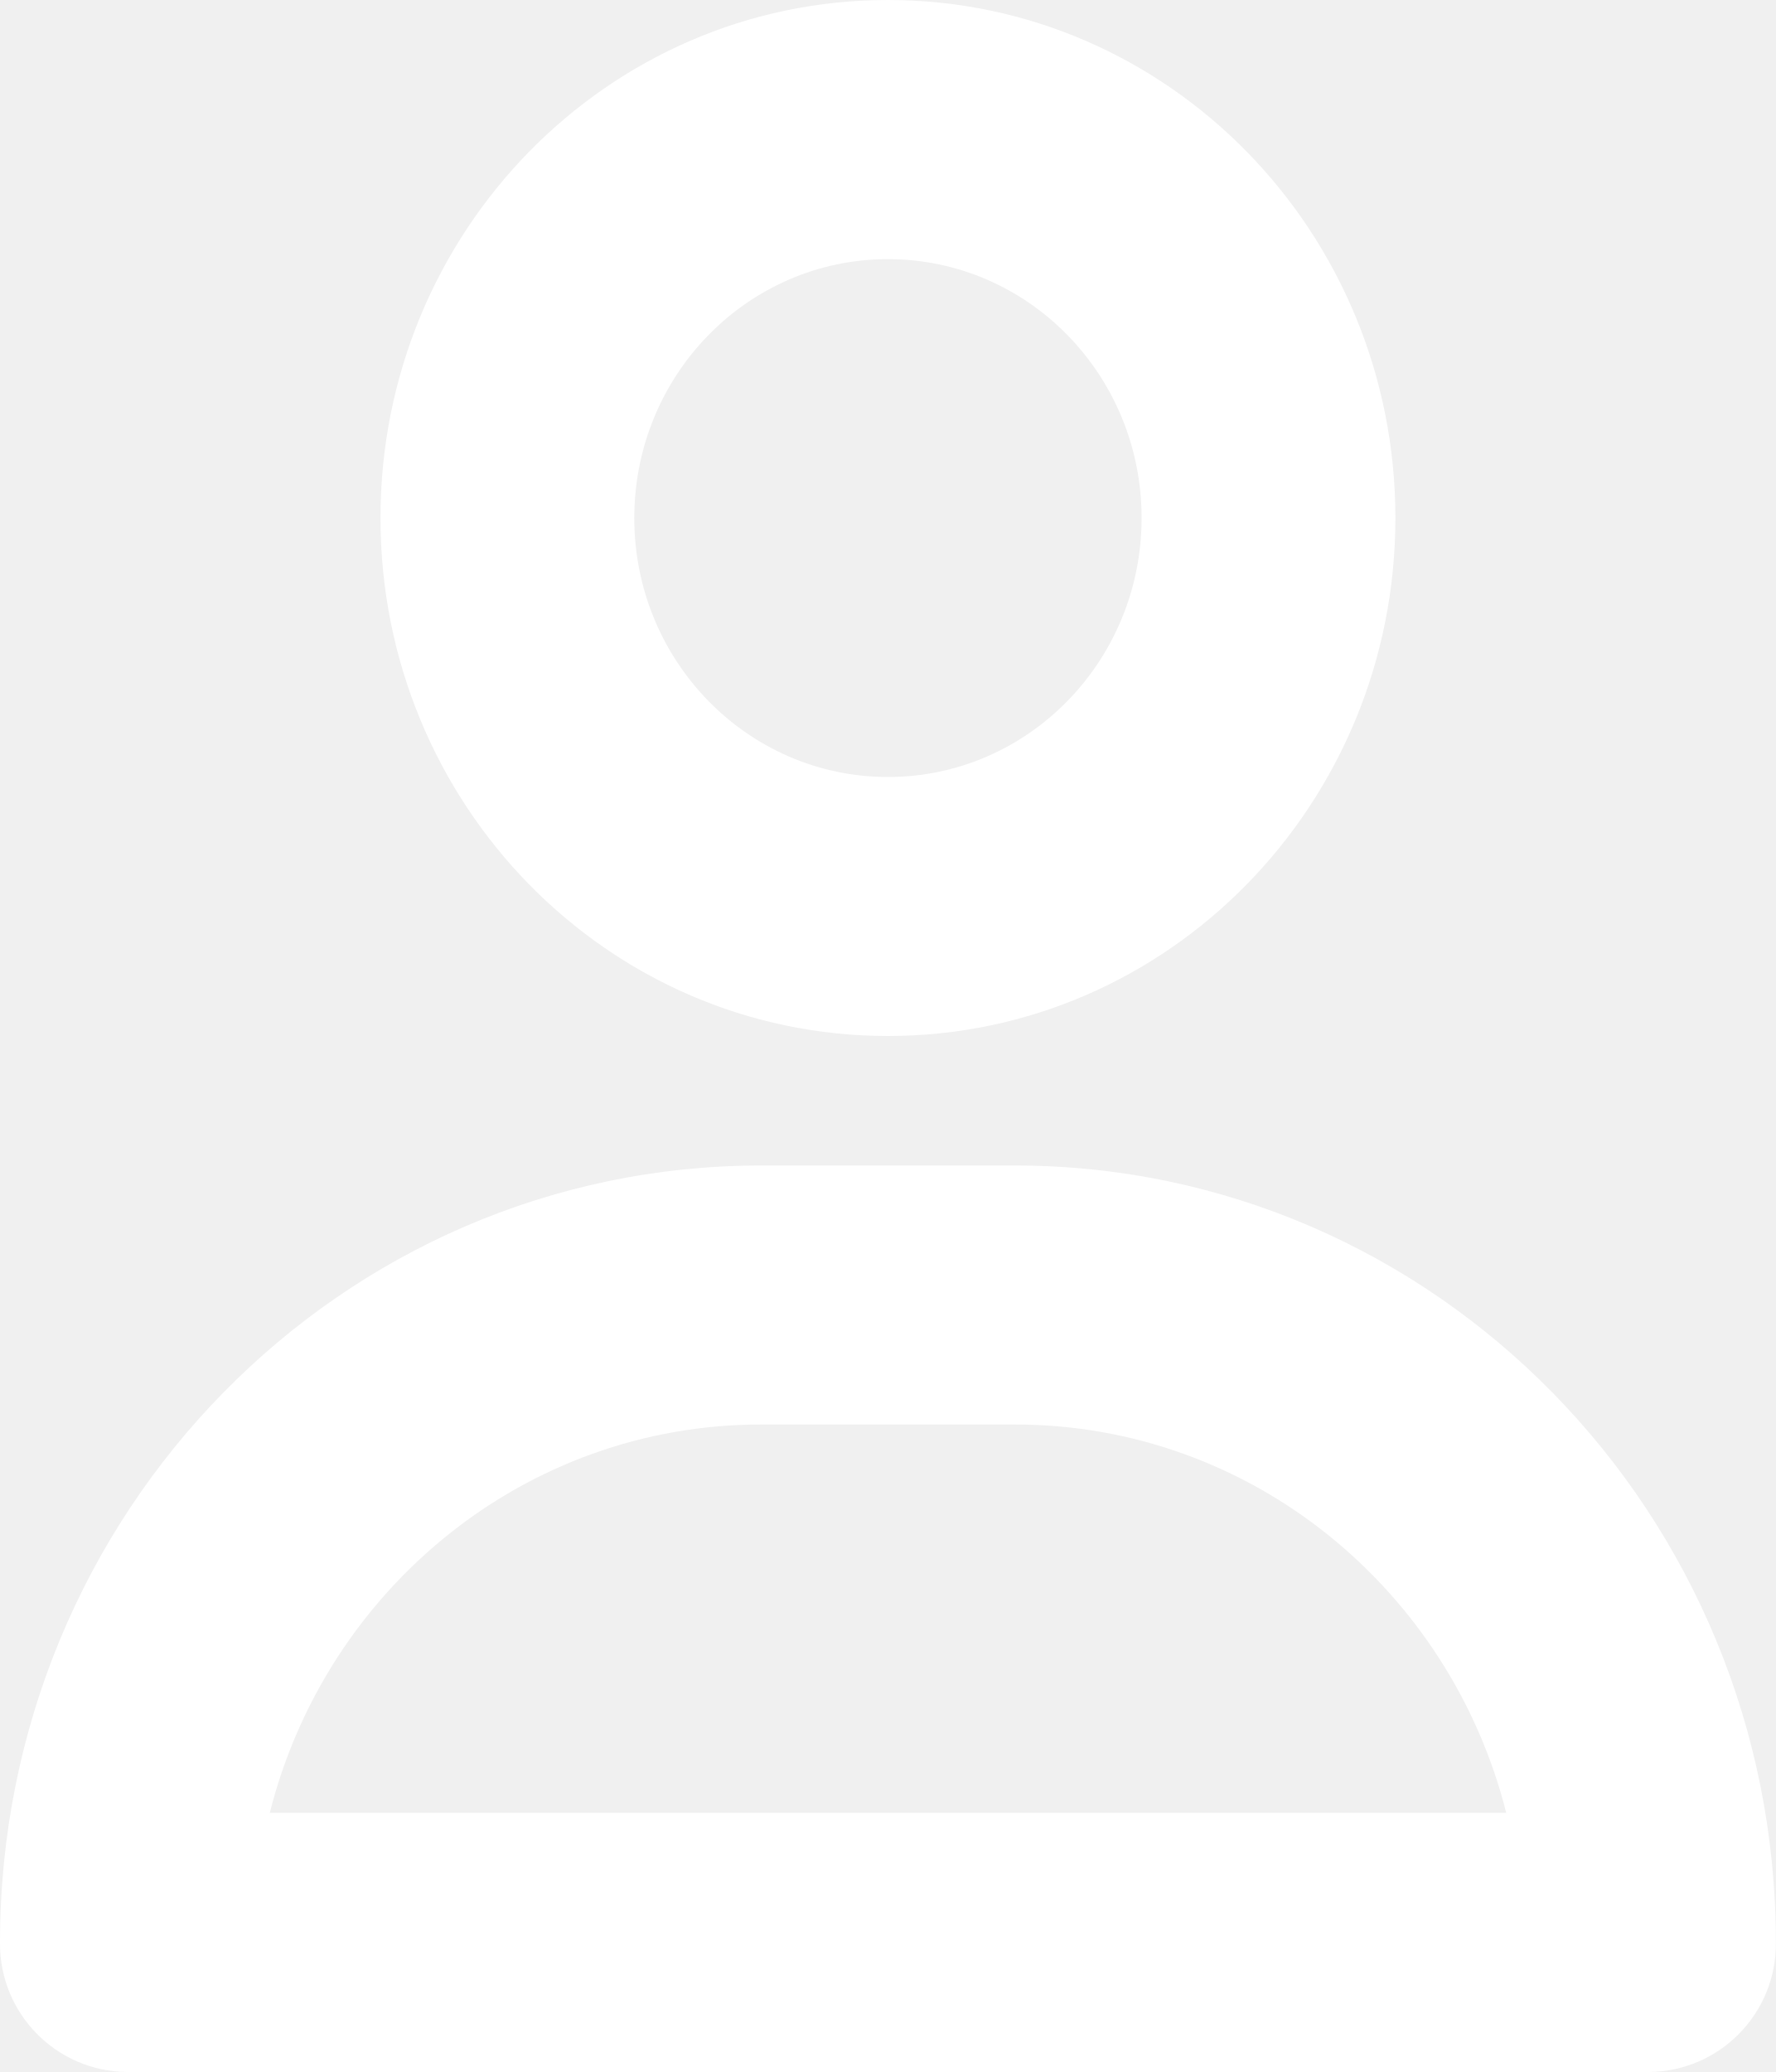
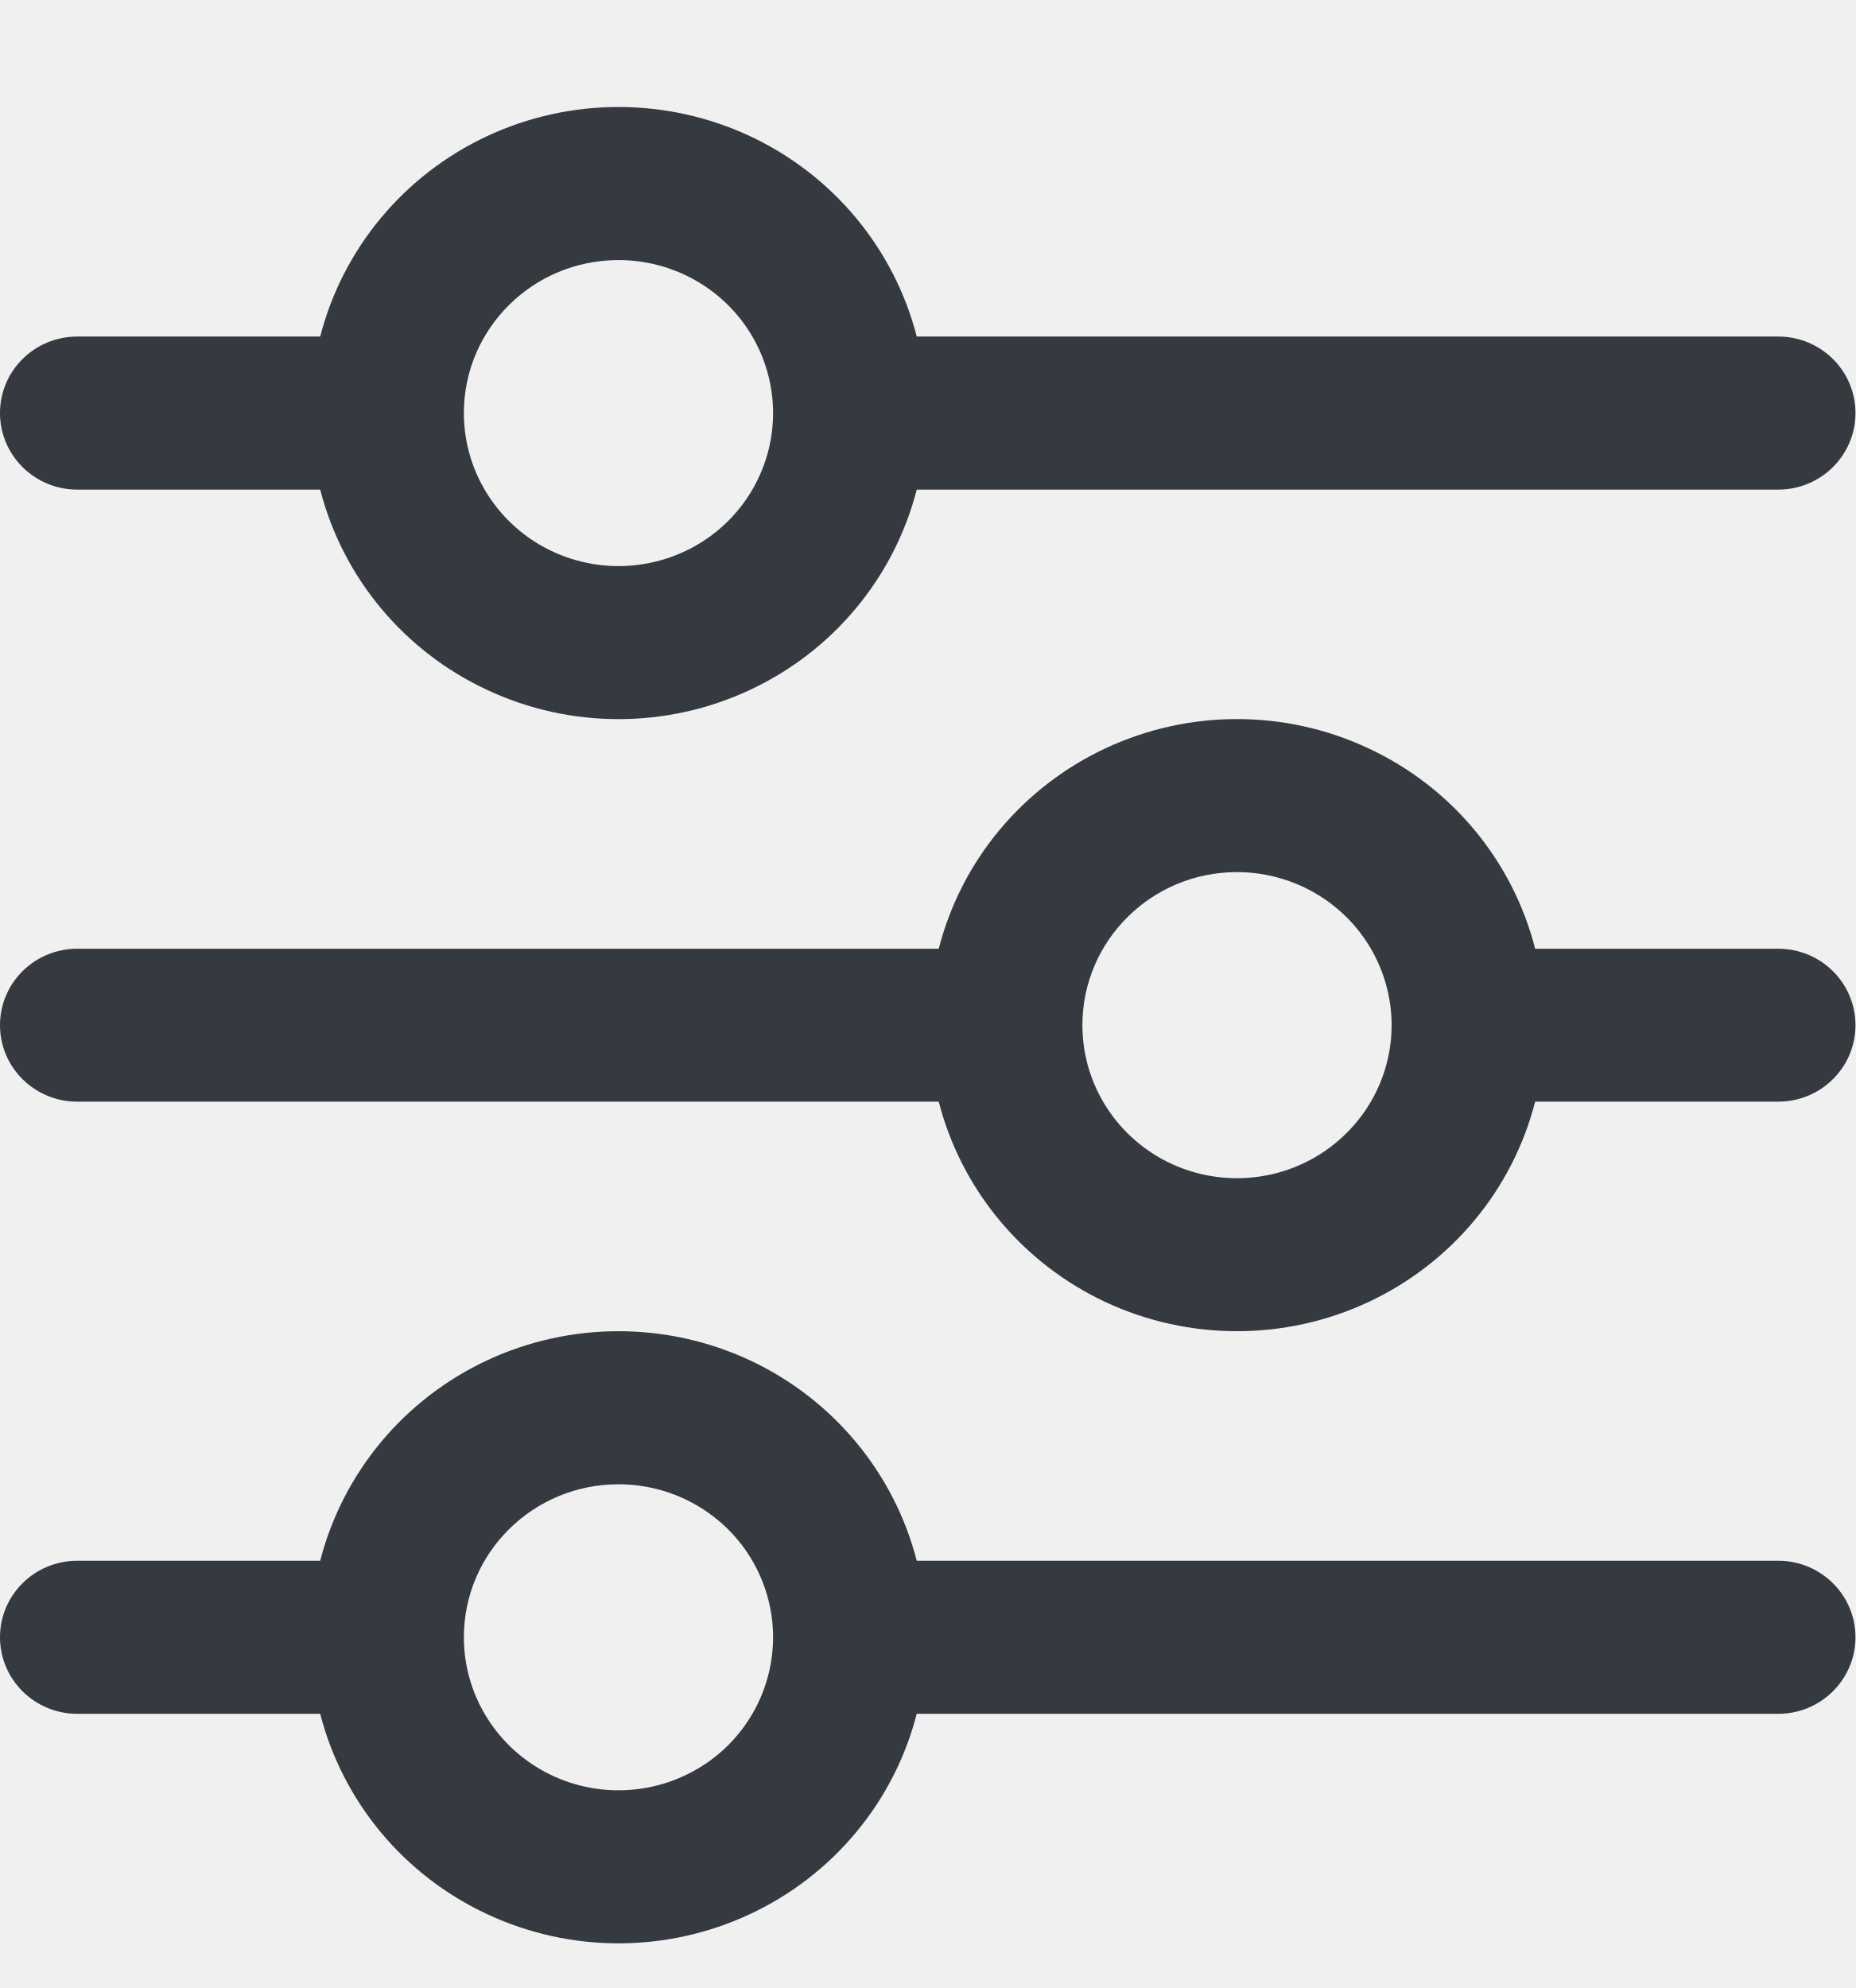
- <svg xmlns="http://www.w3.org/2000/svg" width="12" height="14">
-   <g fill="none" fill-rule="evenodd">
-     <path d="M7.714 3.5c0-.966-.767-1.749-1.714-1.749s-1.714.783-1.714 1.75c0 .965.767 1.749 1.714 1.749s1.714-.784 1.714-1.75zm1.715 0C9.429 5.434 7.894 7 6 7S2.571 5.435 2.571 3.5C2.571 1.567 4.106 0 6 0s3.429 1.567 3.429 3.5zM6.857 9.625H5.143c-1.598 0-2.94 1.115-3.32 2.624h8.355c-.381-1.509-1.723-2.624-3.32-2.624zM11.143 14H.857A.866.866 0 0 1 0 13.125c0-2.9 2.302-5.25 5.143-5.25h1.714c2.84 0 5.143 2.35 5.143 5.25a.866.866 0 0 1-.857.875z" fill="#FFF" fill-rule="nonzero" />
+ <svg xmlns="http://www.w3.org/2000/svg" width="14px" height="15px" viewBox="0 0 14 15" version="1.1">
+   <g id="Page-1" stroke="none" stroke-width="1" fill="none" fill-rule="evenodd">
+     <g id="Send-Money-Extention-V5" transform="translate(-1170, -567)" fill="#353A41">
+       <g id="Modal" transform="translate(929, 30)">
+         <g id="Group-27-Copy-2" transform="translate(21, 524.8073)">
+           <g id="Group-8" transform="translate(220, 13)">
+             <g id="Group-4">
+               <path d="M0.583,2.887 L2.416,2.887 C2.587,3.552 3.049,4.107 3.677,4.399 C4.303,4.692 5.03,4.692 5.657,4.399 C6.284,4.107 6.746,3.552 6.917,2.887 L13.417,2.887 C13.739,2.887 14,2.628 14,2.309 C14,1.99 13.739,1.732 13.417,1.732 L6.917,1.732 C6.746,1.067 6.284,0.512 5.657,0.219 C5.03,-0.073 4.303,-0.073 3.677,0.219 C3.049,0.512 2.587,1.067 2.416,1.732 L0.583,1.732 C0.261,1.732 0,1.99 0,2.309 C0,2.628 0.261,2.887 0.583,2.887 Z M4.667,1.155 C5.138,1.155 5.564,1.436 5.744,1.867 C5.925,2.299 5.825,2.795 5.492,3.126 C5.158,3.456 4.656,3.555 4.22,3.376 C3.784,3.197 3.5,2.776 3.5,2.309 C3.5,1.672 4.022,1.155 4.667,1.155 L4.667,1.155 Z" id="Fill-1" />
+               <path d="M0.583,7.505 L7.083,7.505 C7.254,8.17 7.716,8.725 8.343,9.018 C8.97,9.31 9.697,9.31 10.323,9.018 C10.951,8.725 11.413,8.17 11.583,7.505 L13.417,7.505 C13.739,7.505 14,7.247 14,6.928 C14,6.609 13.739,6.351 13.417,6.351 L11.583,6.351 C11.413,5.685 10.951,5.13 10.323,4.838 C9.697,4.545 8.97,4.545 8.343,4.838 C7.716,5.131 7.254,5.685 7.083,6.351 L0.583,6.351 C0.261,6.351 0,6.609 0,6.928 C0,7.247 0.261,7.505 0.583,7.505 Z M9.333,5.773 C9.805,5.773 10.231,6.055 10.411,6.486 C10.592,6.918 10.492,7.414 10.158,7.744 C9.824,8.075 9.323,8.173 8.887,7.995 C8.451,7.816 8.167,7.395 8.167,6.928 C8.167,6.29 8.689,5.773 9.333,5.773 L9.333,5.773 Z" id="Fill-2" />
+               <path d="M0.583,12.124 L2.416,12.124 C2.587,12.789 3.049,13.344 3.677,13.636 C4.303,13.929 5.03,13.929 5.657,13.636 C6.284,13.344 6.746,12.789 6.917,12.124 L13.417,12.124 C13.739,12.124 14,11.865 14,11.546 C14,11.227 13.739,10.969 13.417,10.969 L6.917,10.969 C6.746,10.304 6.284,9.749 5.657,9.456 C5.03,9.164 4.303,9.164 3.677,9.456 C3.049,9.749 2.587,10.304 2.416,10.969 L0.583,10.969 C0.261,10.969 0,11.227 0,11.546 C0,11.865 0.261,12.124 0.583,12.124 Z M4.667,10.392 C5.138,10.392 5.564,10.673 5.744,11.104 C5.925,11.536 5.825,12.032 5.492,12.363 C5.158,12.693 4.656,12.792 4.22,12.613 C3.784,12.434 3.5,12.013 3.5,11.546 C3.5,10.909 4.022,10.392 4.667,10.392 L4.667,10.392 Z" id="Fill-3" />
+             </g>
+           </g>
+         </g>
+       </g>
+     </g>
  </g>
</svg>
